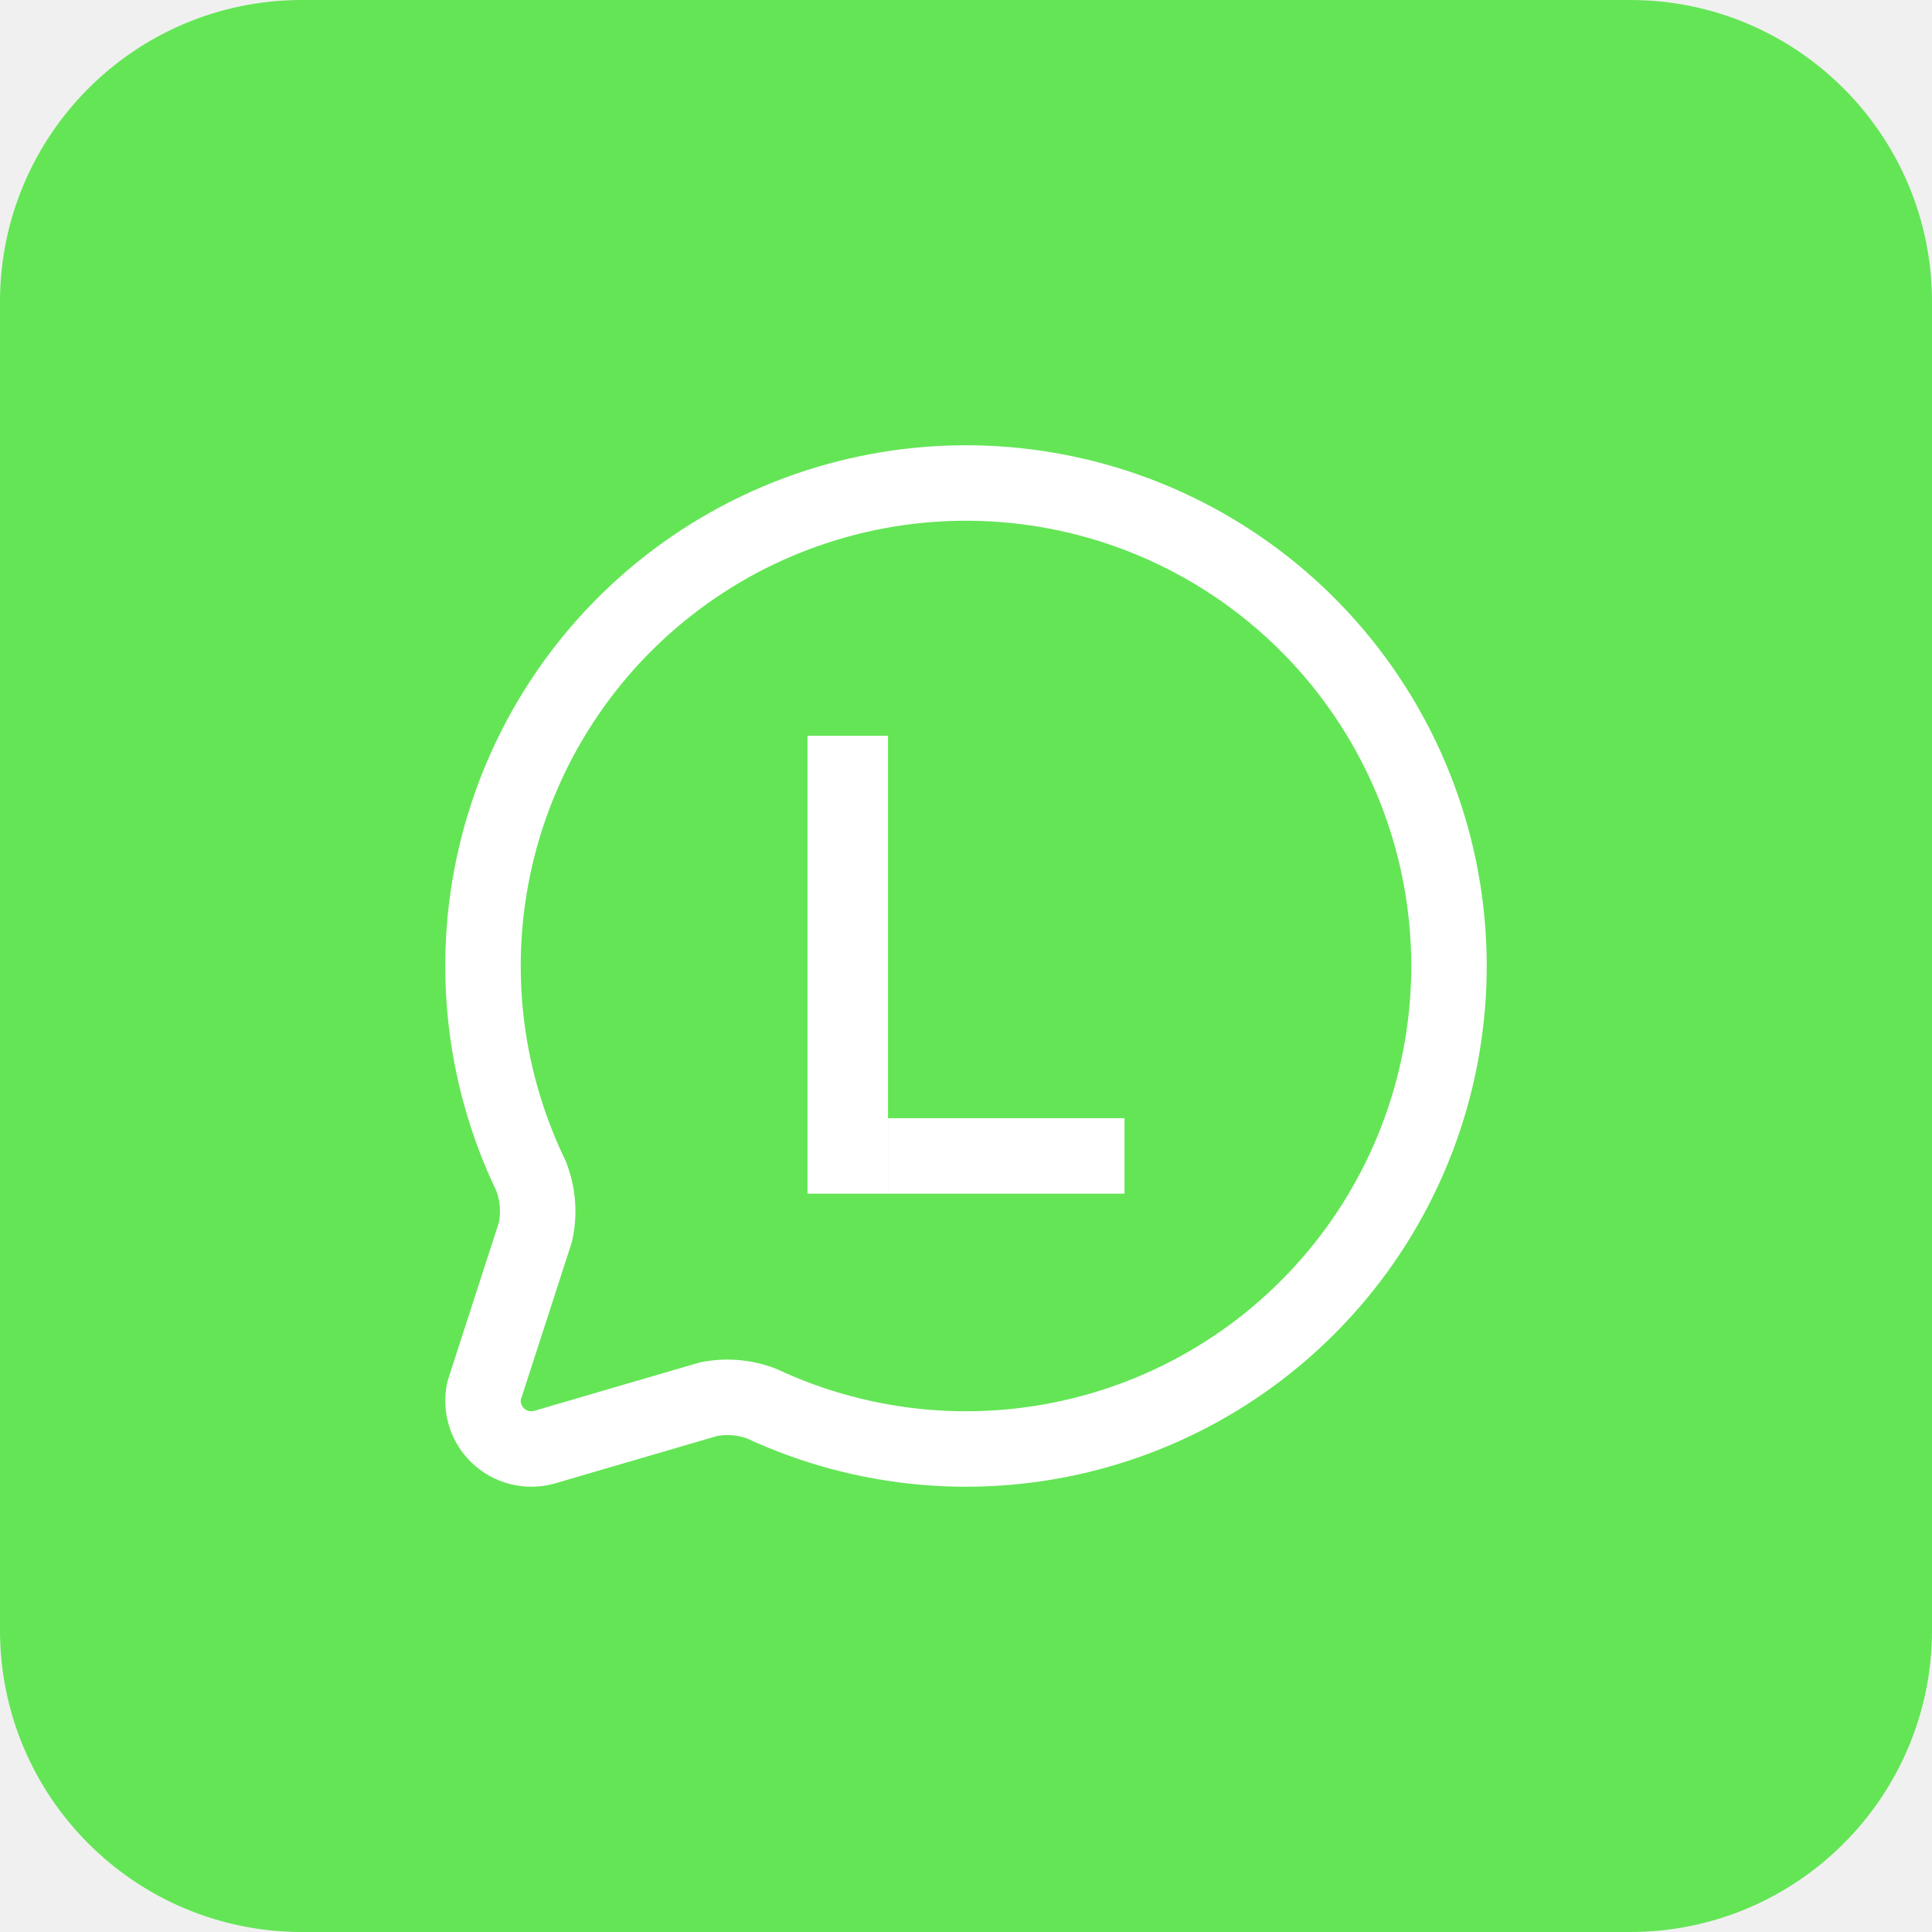
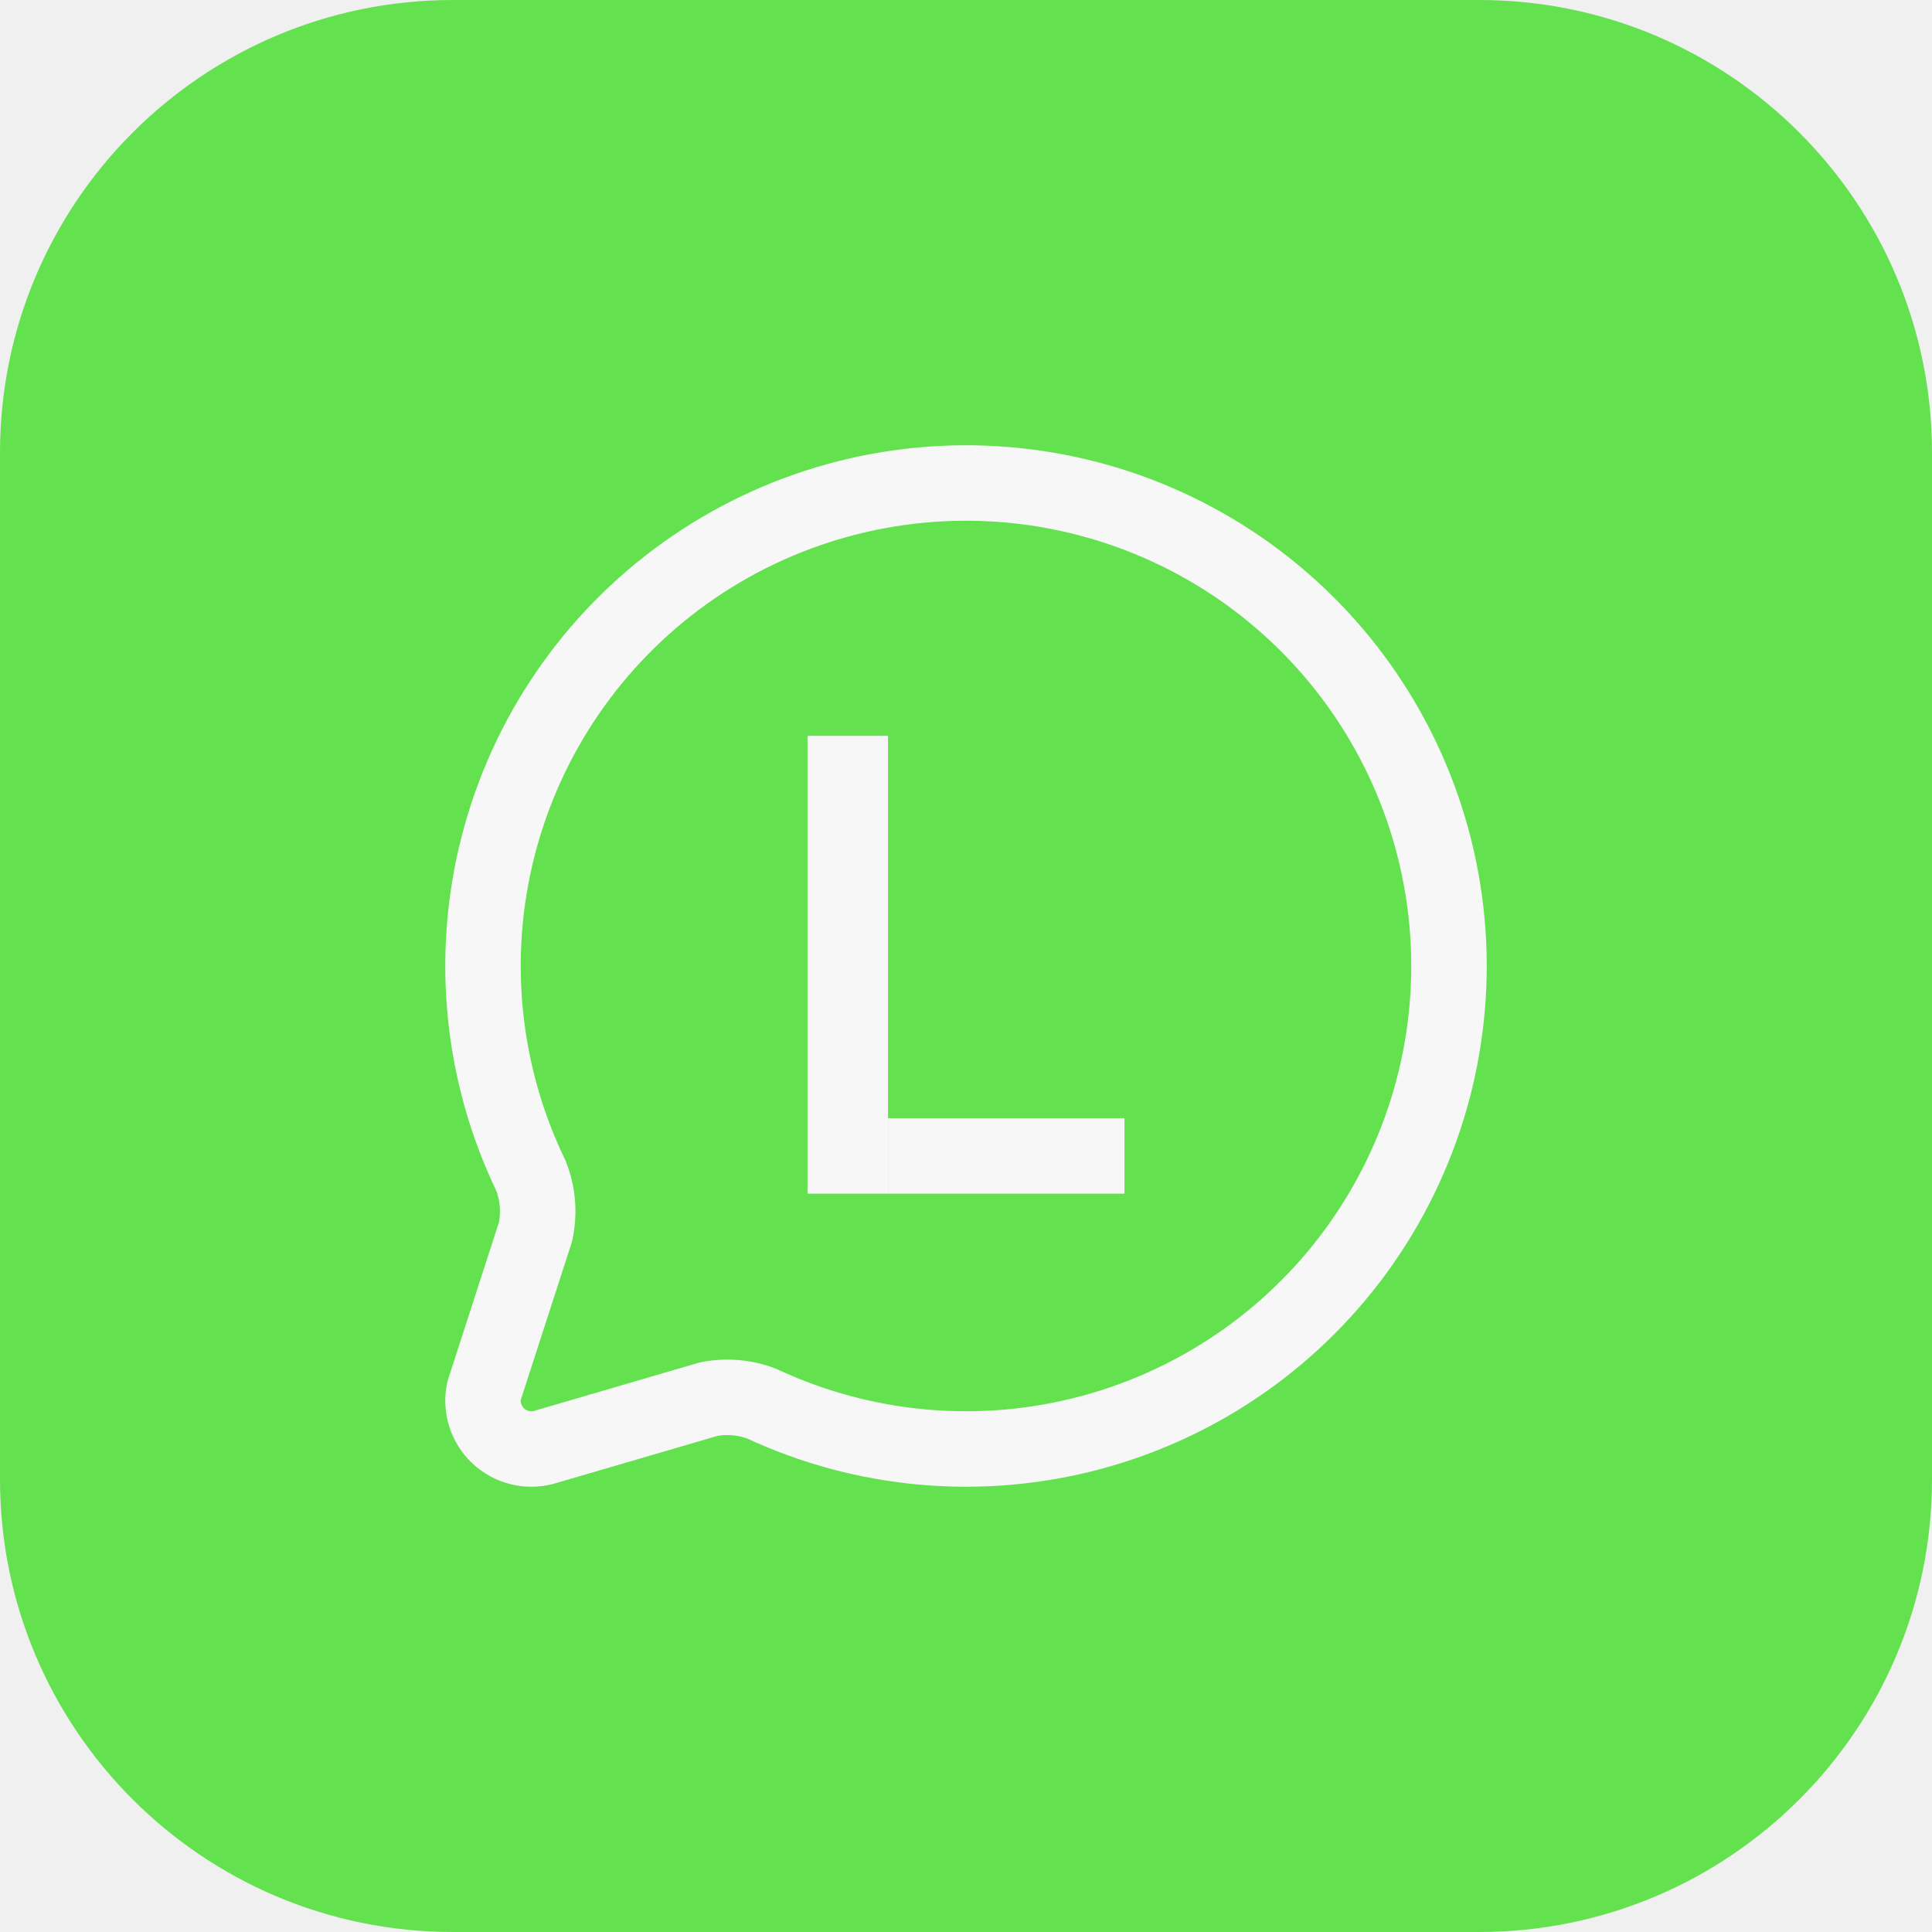
<svg xmlns="http://www.w3.org/2000/svg" width="512" height="512" viewBox="0 0 512 512" fill="none">
-   <rect width="512" height="512" rx="80" fill="#64E556" />
-   <path d="M141.897 326.51C142.995 321.522 142.576 316.32 140.694 311.572C127.596 284.398 124.518 253.47 132.001 224.247C139.484 195.023 157.049 169.382 181.595 151.847C206.142 134.311 236.093 126.009 266.164 128.404C296.235 130.8 324.494 143.739 345.955 164.939C367.416 186.139 380.699 214.238 383.462 244.277C386.224 274.317 378.289 304.367 361.054 329.126C343.82 353.884 318.395 371.76 289.265 379.6C260.135 387.44 229.172 384.739 201.839 371.975C197.353 370.272 192.479 369.864 187.772 370.797L144.086 383.572C141.978 384.131 139.763 384.143 137.65 383.606C135.537 383.069 133.596 382.001 132.011 380.503C130.426 379.006 129.25 377.128 128.595 375.049C127.939 372.969 127.826 370.757 128.265 368.621L141.897 326.51Z" stroke="white" stroke-width="20" stroke-linecap="round" stroke-linejoin="round" />
-   <rect x="214" y="195" width="21.333" height="121.333" fill="white" />
-   <rect x="235.333" y="316.333" width="20" height="62.667" transform="rotate(-90 235.333 316.333)" fill="white" />
+   <rect width="512" height="512" rx="120" fill="#63E14F" />
+   <path d="M140.694 311.572C142.576 316.32 142.995 321.522 141.897 326.51L128.265 368.621C127.826 370.757 127.939 372.969 128.595 375.049C129.25 377.128 130.426 379.006 132.011 380.503C133.596 382.001 135.537 383.069 137.65 383.606C139.763 384.143 141.978 384.131 144.086 383.572L187.772 370.797C192.479 369.864 197.353 370.272 201.839 371.975C229.172 384.739 260.135 387.44 289.265 379.6C318.395 371.76 343.82 353.884 361.054 329.126C378.289 304.367 386.224 274.317 383.462 244.277C380.699 214.238 367.416 186.139 345.955 164.939C324.494 143.739 296.235 130.8 266.164 128.404C236.093 126.009 206.142 134.311 181.595 151.847C157.049 169.382 139.484 195.023 132.001 224.247C124.518 253.47 127.596 284.398 140.694 311.572Z" stroke-width="20" stroke-linecap="round" stroke-linejoin="round" stroke="#F7F7F8" />
+   <path d="M214.5 195.5H234.833V315.833H214.5V195.5Z" fill="#F7F7F8" stroke="#F7F7F8" />
+   <path d="M235.833 315.833V296.833H297.5V315.833H235.833Z" fill="#F7F7F8" stroke="#F7F7F8" />
</svg>
